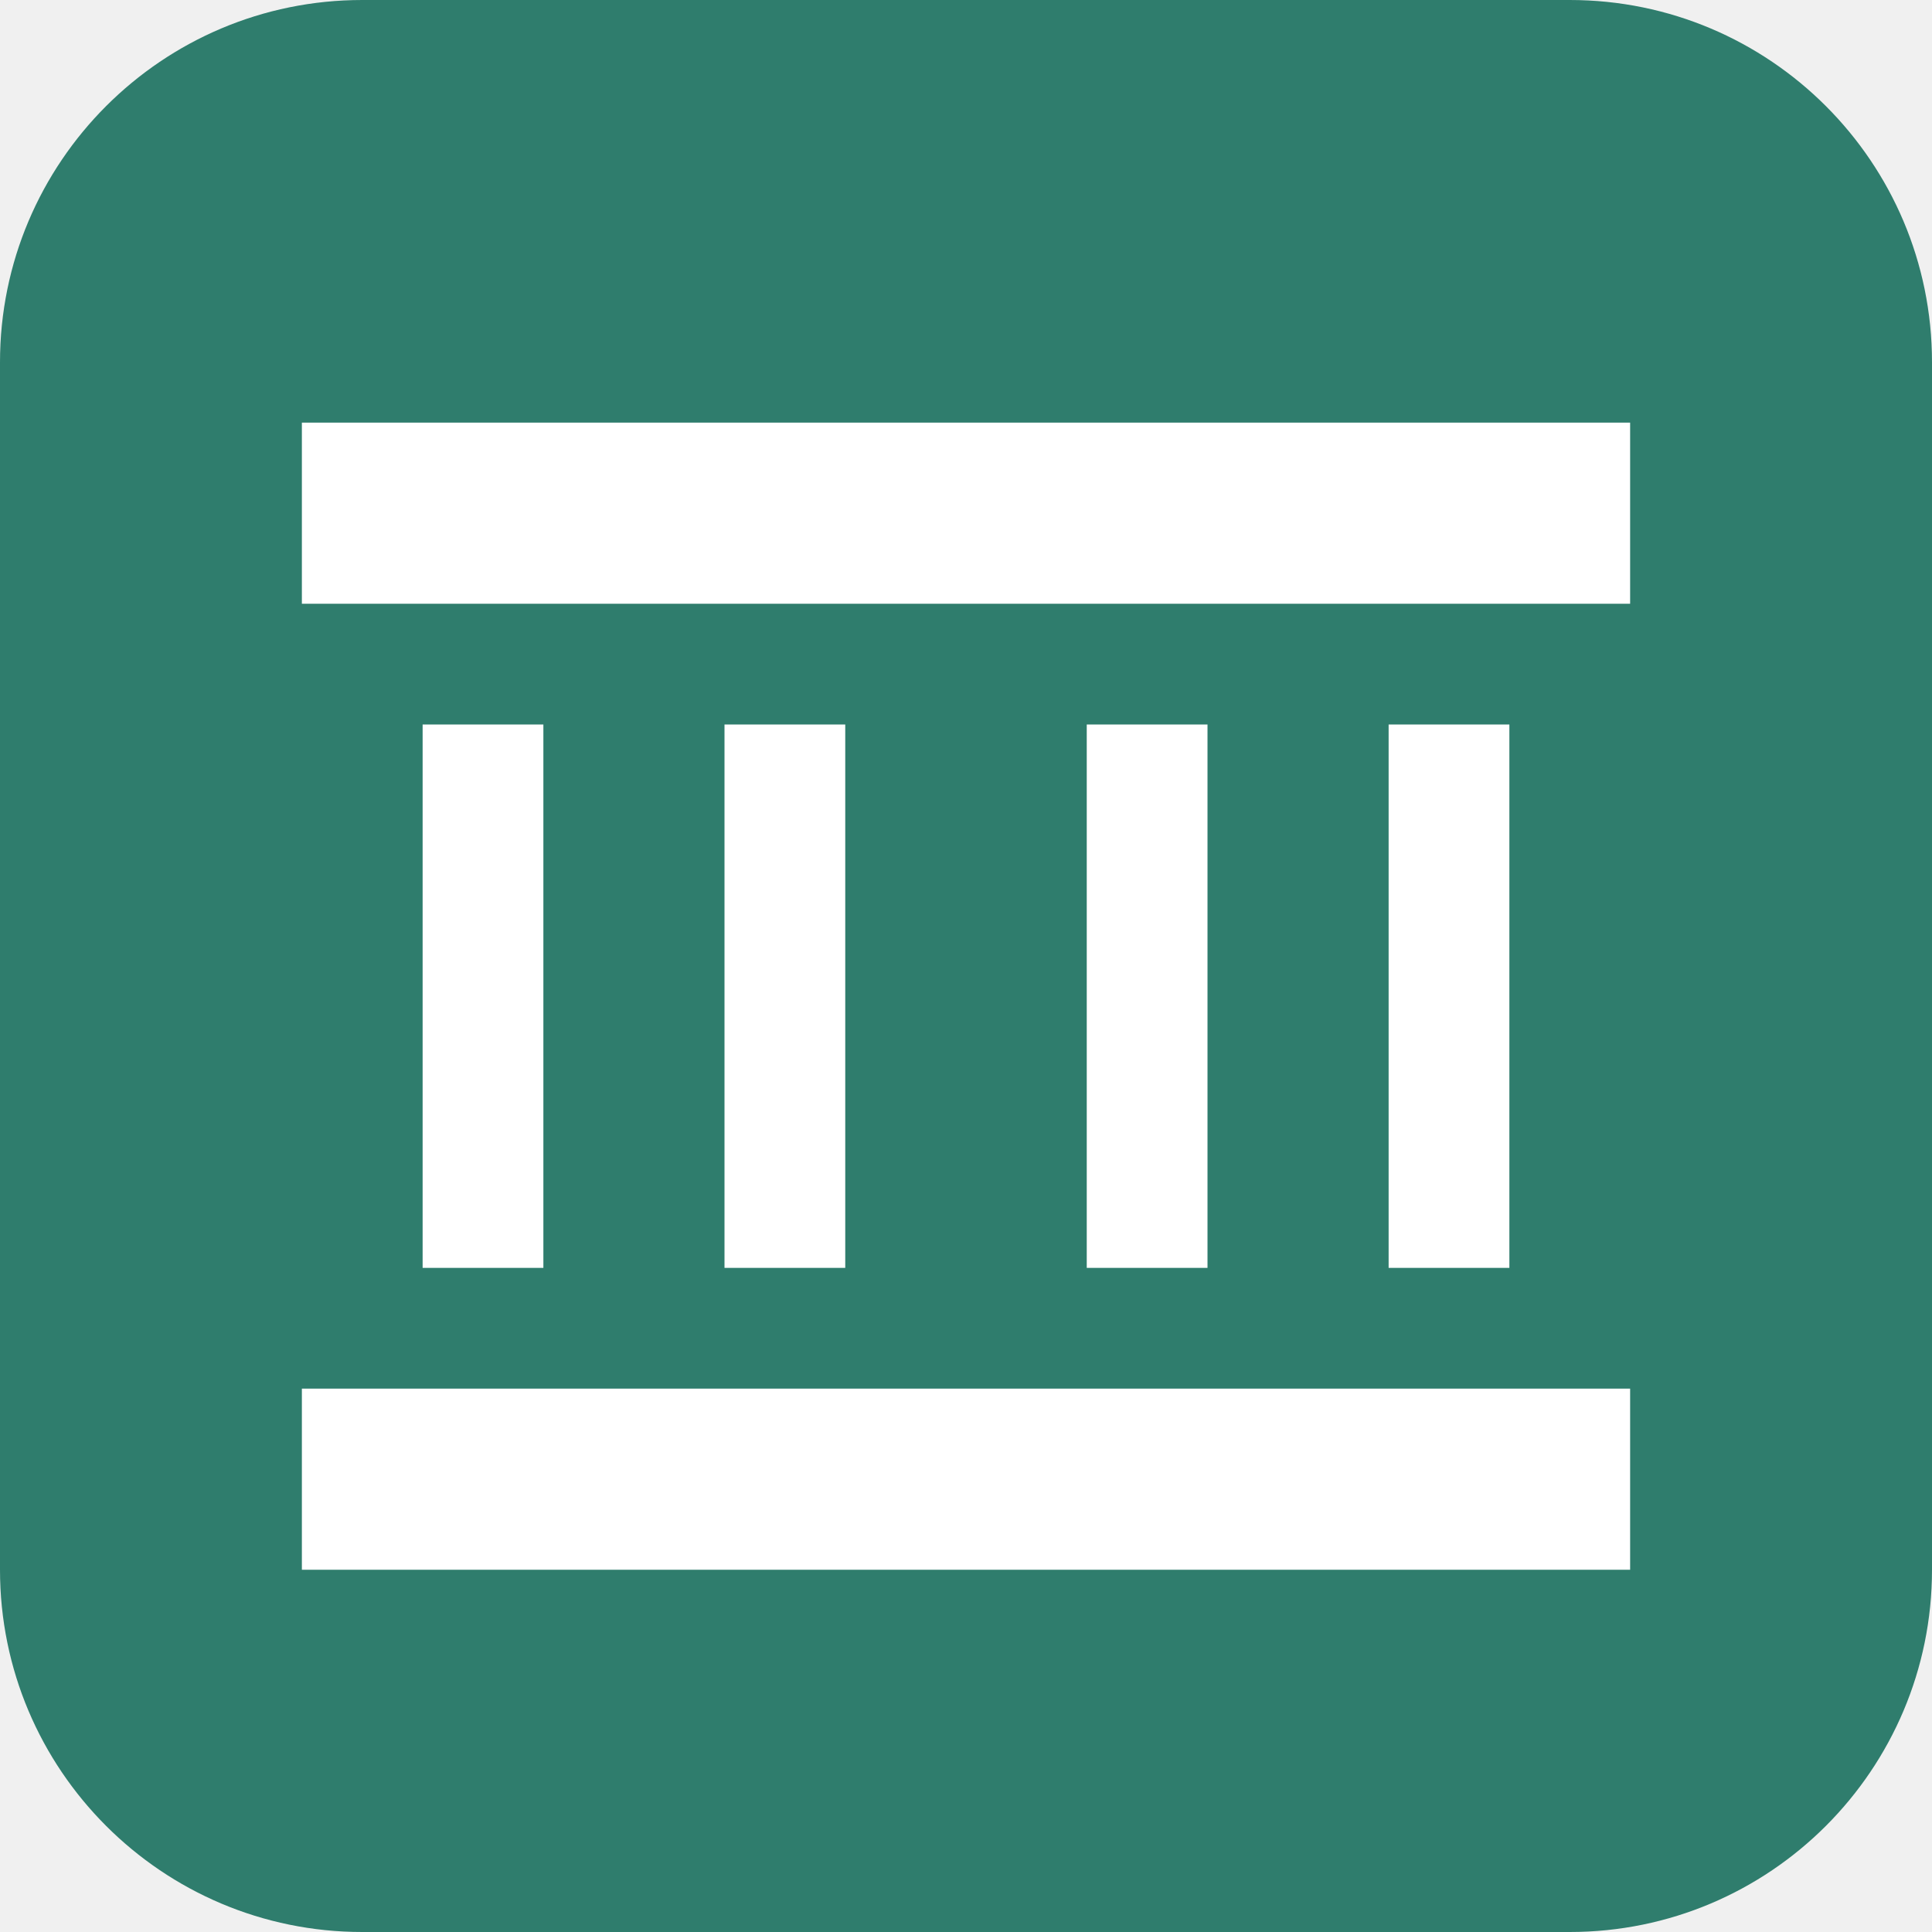
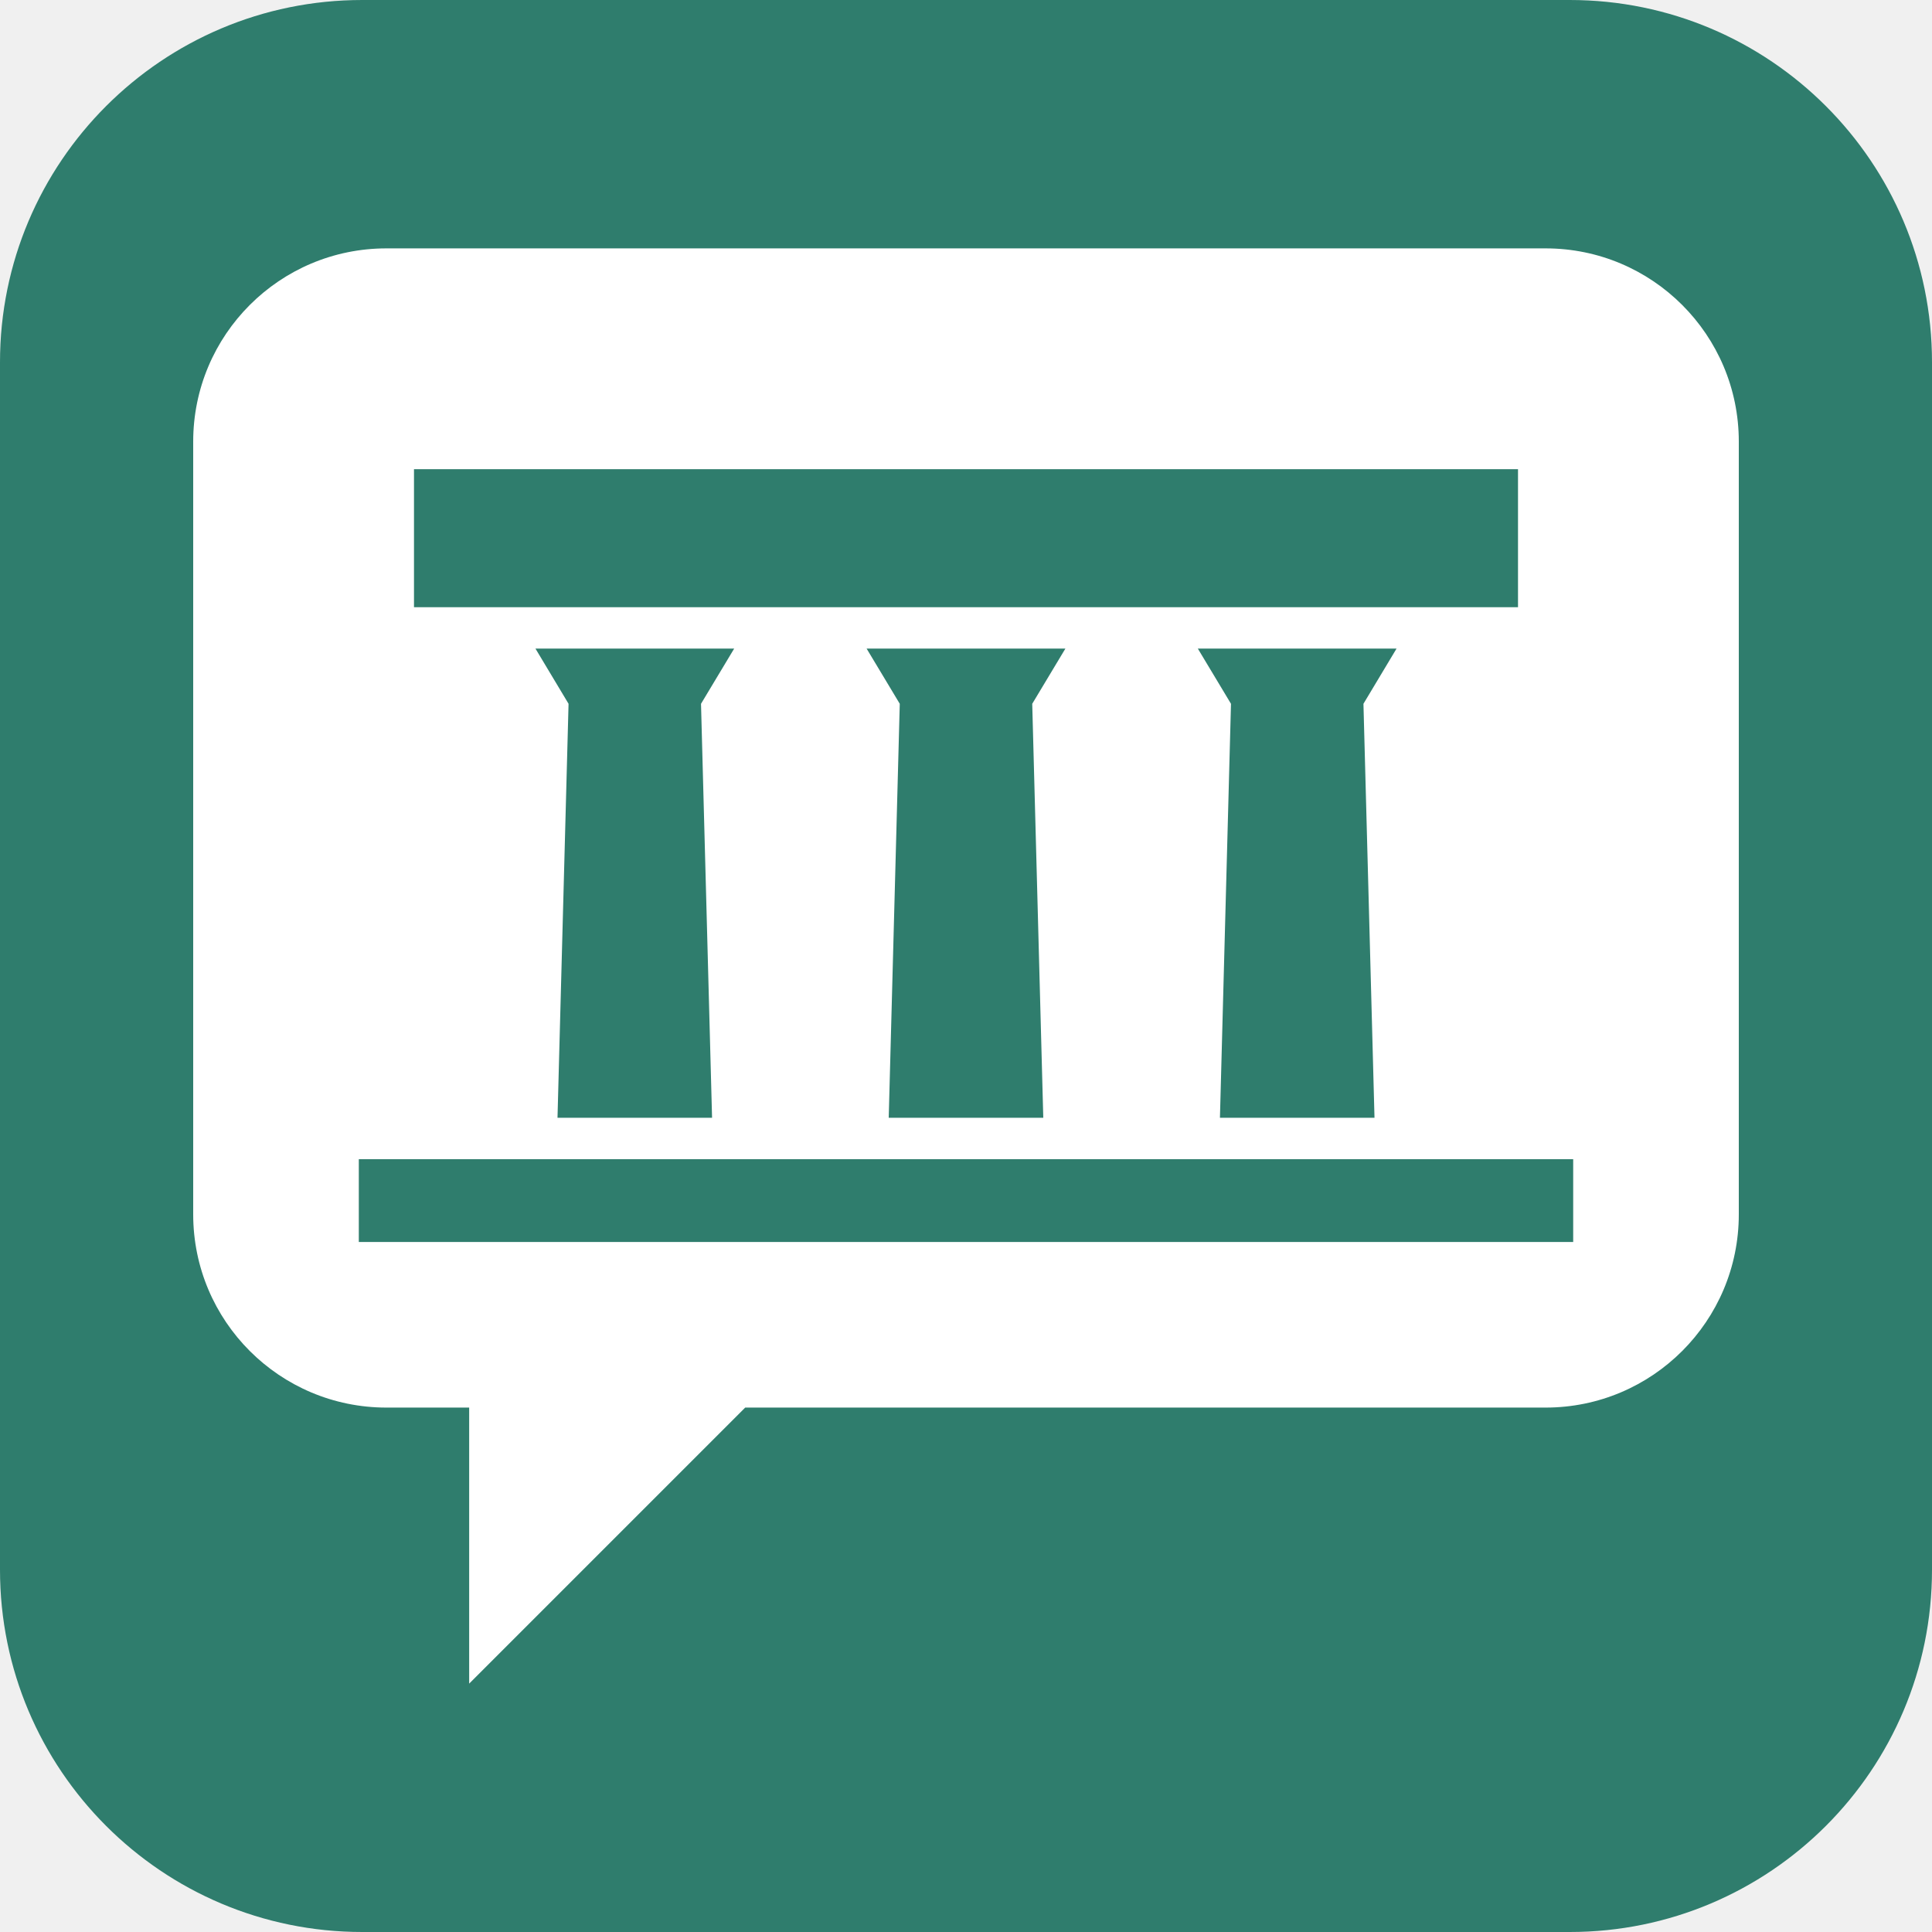
<svg xmlns="http://www.w3.org/2000/svg" viewBox="0 -0 32 32" width="32" height="32" role="img" aria-label="Stoa">
  <rect width="32" height="32" rx="6" fill="#2f7d6d" />
-   <rect x="5" y="7" width="22" height="3" fill="#ffffff" />
-   <rect x="7" y="12" width="2" height="9" fill="#ffffff" />
-   <rect x="12" y="12" width="2" height="9" fill="#ffffff" />
-   <rect x="18" y="12" width="2" height="9" fill="#ffffff" />
-   <rect x="23" y="12" width="2" height="9" fill="#ffffff" />
-   <rect x="5" y="23" width="22" height="3" fill="#ffffff" />
+   <path fill="#ffffff" fill-rule="evenodd" d="M6.4 4.114H25.6A3.2 3.2 0 0 1 28.8 7.314V20.114A3.2 3.2 0 0 1 25.6 23.314H12.343L7.771 27.886V23.314H6.4A3.2 3.2 0 0 1 3.2 20.114V7.314A3.2 3.2 0 0 1 6.4 4.114ZM6.857 7.771H25.143V10.057H6.857ZM5.943 19.2H26.057V20.571H5.943ZM8.869 10.743H12.16L11.611 11.657L11.794 18.514H9.234L9.417 11.657ZM14.354 10.743H17.646L17.097 11.657L17.28 18.514H14.72L14.903 11.657ZM19.84 10.743H23.131L22.583 11.657L22.766 18.514H20.206L20.389 11.657Z" />
</svg>
